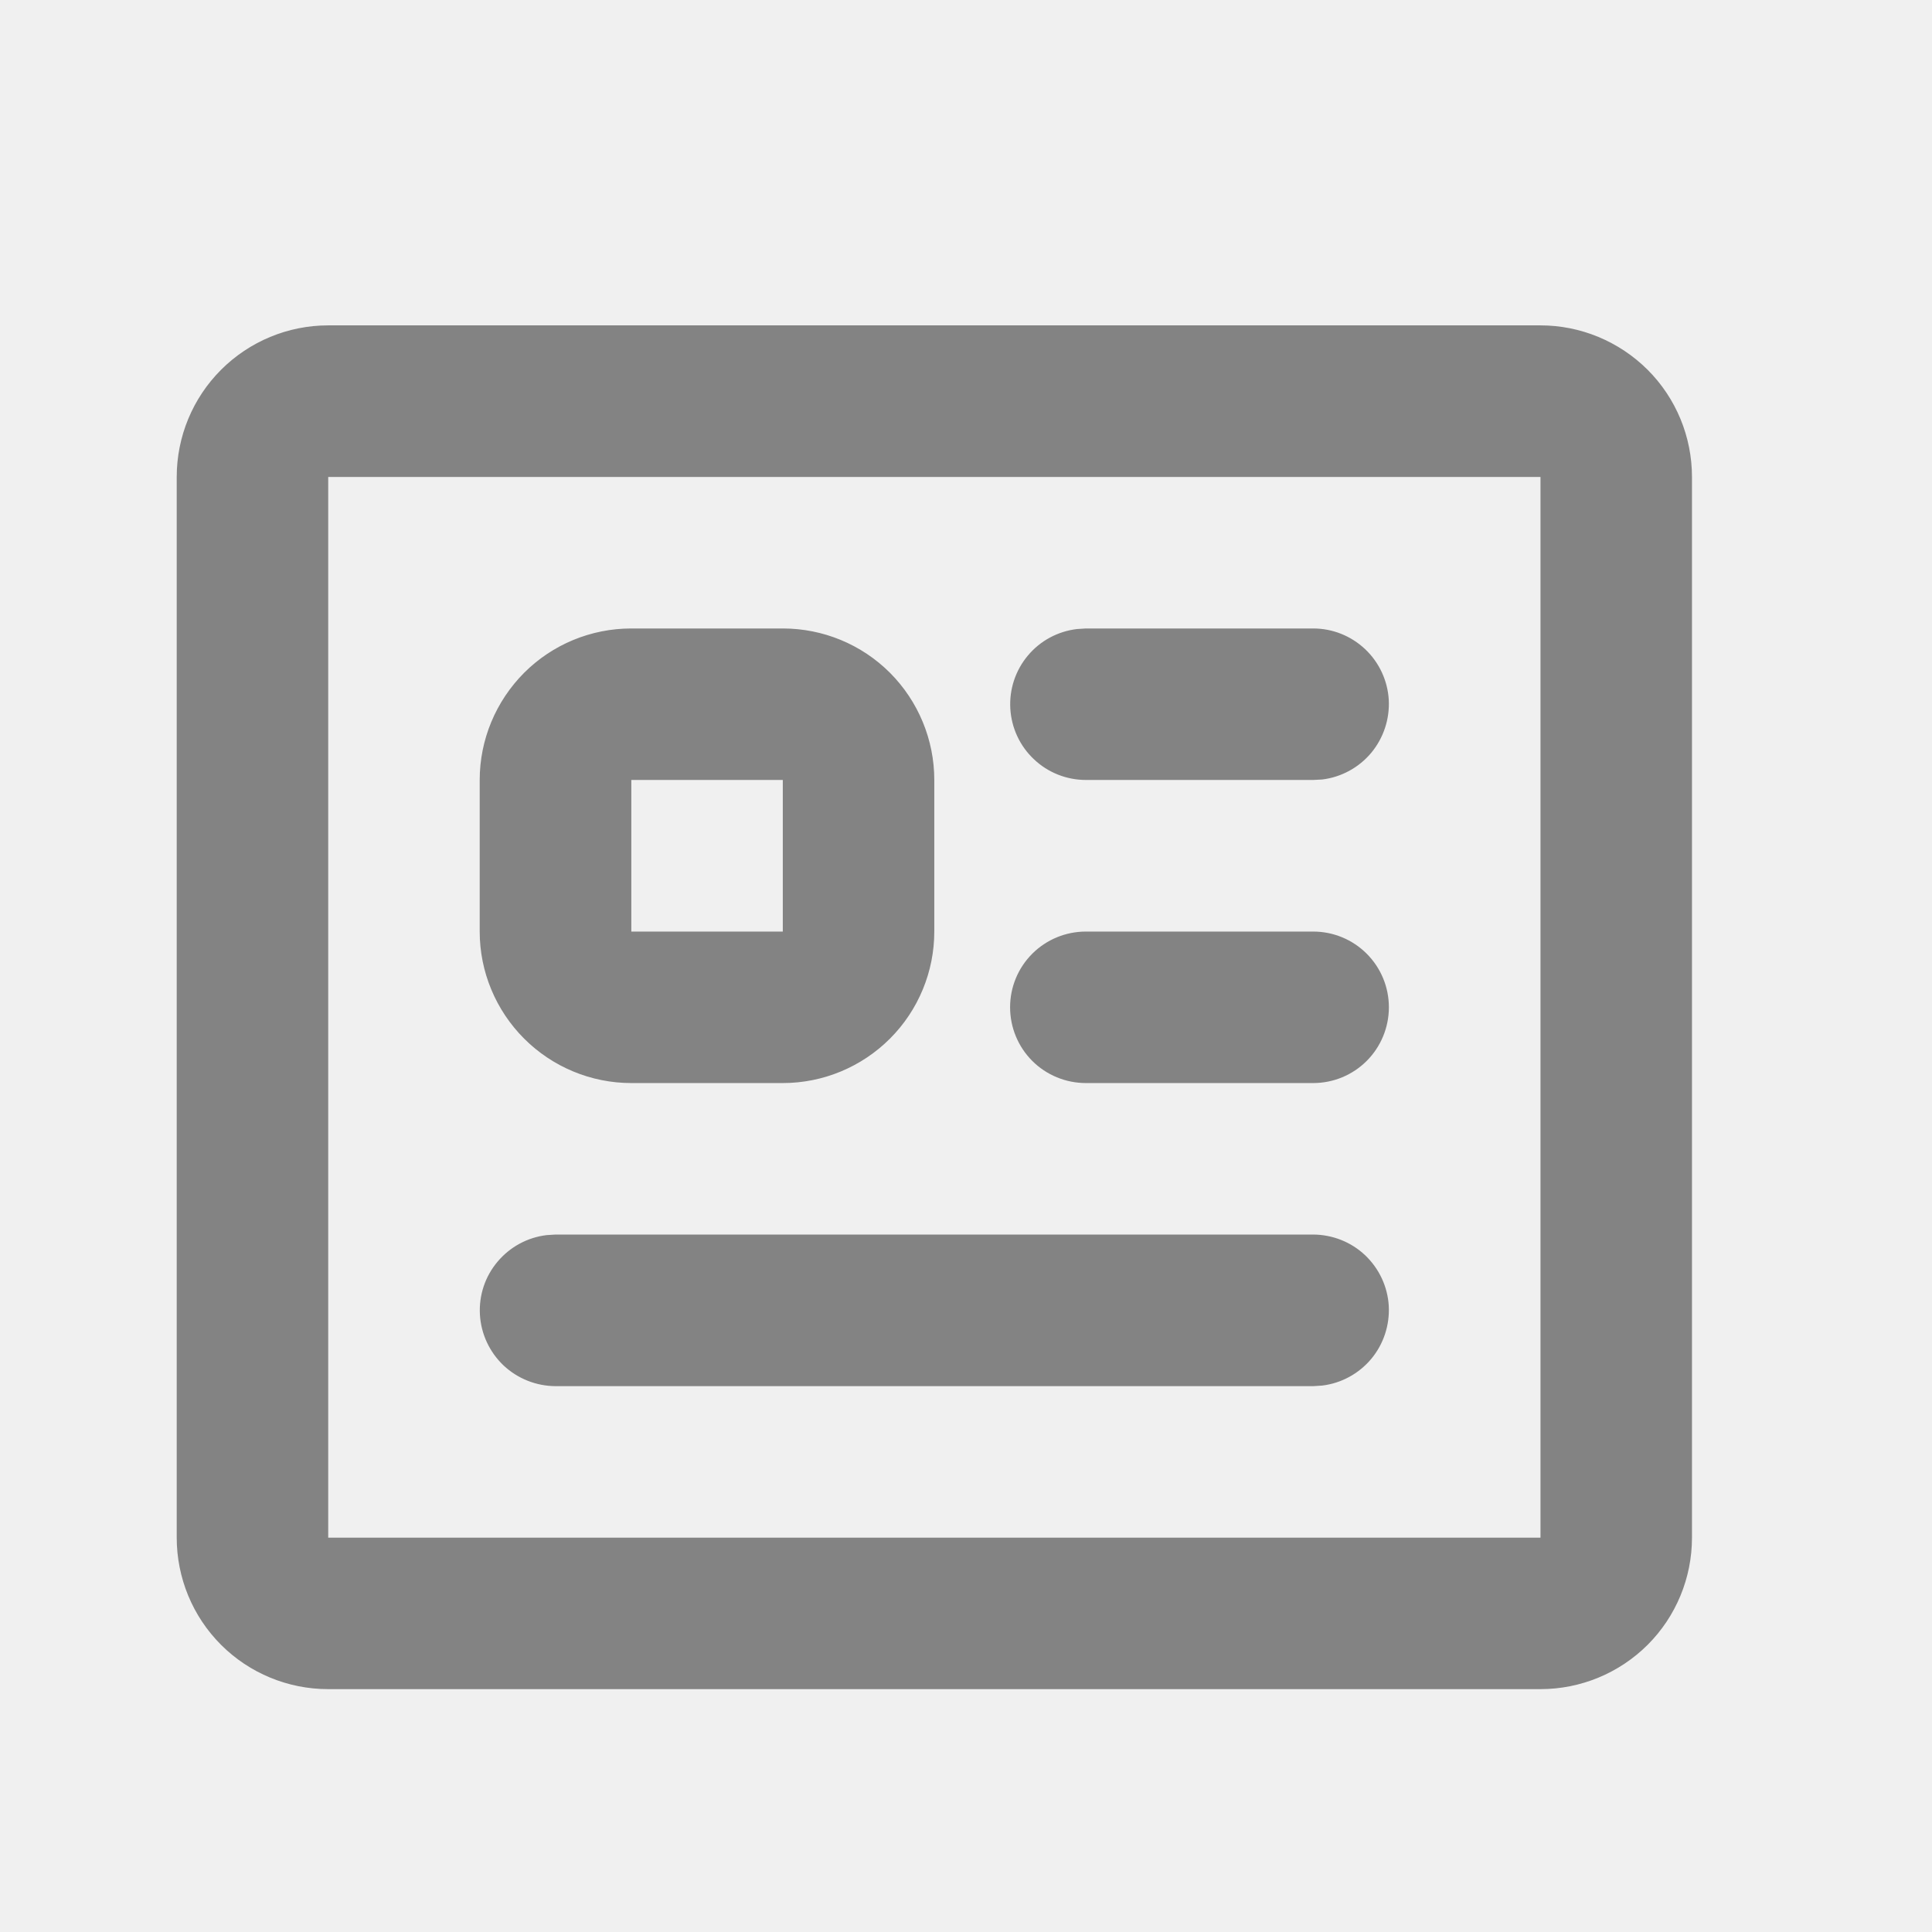
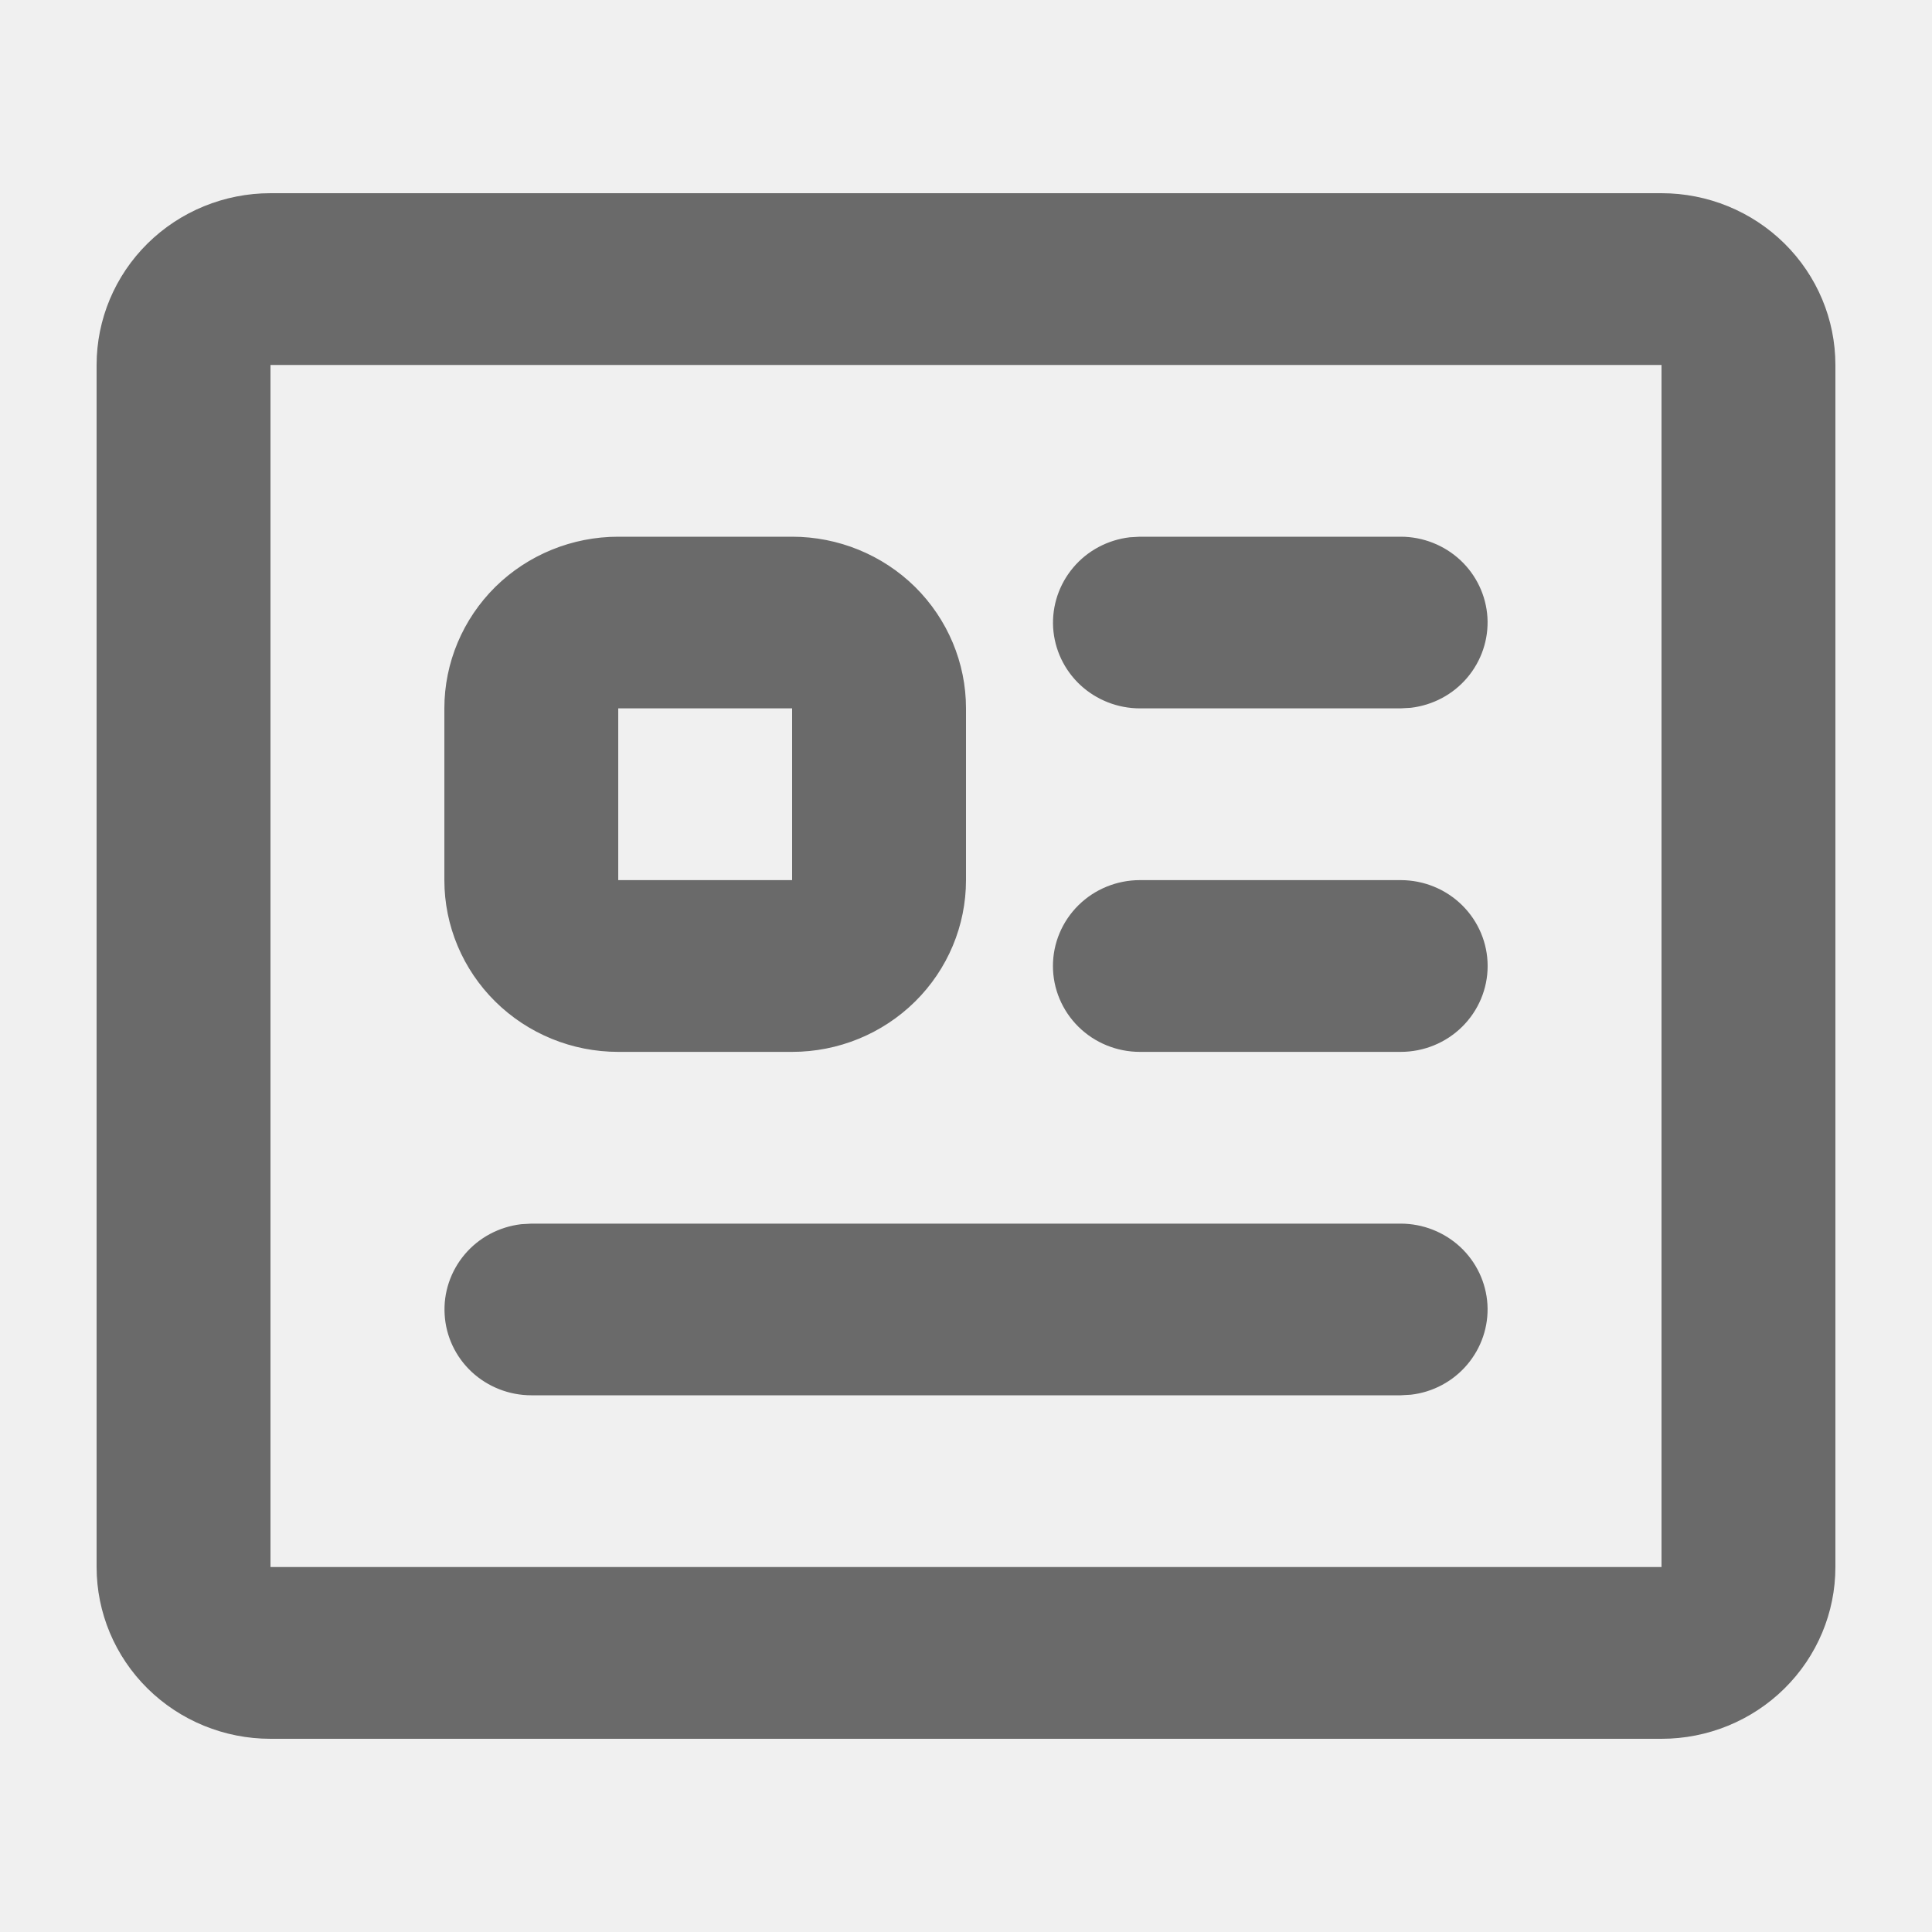
- <svg xmlns="http://www.w3.org/2000/svg" width="17" height="17" viewBox="0 0 17 17" fill="none">
-   <g clip-path="url(#clip0_2059_47550)">
-     <path fill-rule="evenodd" clip-rule="evenodd" d="M13.555 2.863C13.908 2.863 14.247 3.004 14.498 3.254C14.748 3.504 14.888 3.843 14.888 4.197V13.53C14.888 13.884 14.748 14.223 14.498 14.473C14.247 14.723 13.908 14.863 13.555 14.863H2.888C2.534 14.863 2.195 14.723 1.945 14.473C1.695 14.223 1.555 13.884 1.555 13.53V4.197C1.555 3.843 1.695 3.504 1.945 3.254C2.195 3.004 2.534 2.863 2.888 2.863H13.555ZM13.555 4.197H2.888V13.53H13.555V4.197ZM11.555 10.863C11.725 10.864 11.888 10.928 12.012 11.045C12.135 11.162 12.21 11.321 12.22 11.491C12.229 11.661 12.174 11.828 12.065 11.958C11.956 12.088 11.801 12.172 11.633 12.192L11.555 12.197H4.888C4.718 12.196 4.555 12.131 4.431 12.015C4.308 11.898 4.233 11.739 4.223 11.569C4.213 11.399 4.268 11.232 4.378 11.102C4.487 10.972 4.641 10.888 4.81 10.868L4.888 10.863H11.555ZM6.888 5.53C7.242 5.53 7.581 5.67 7.831 5.92C8.081 6.171 8.221 6.51 8.221 6.863V8.197C8.221 8.55 8.081 8.889 7.831 9.139C7.581 9.389 7.242 9.53 6.888 9.53H5.555C5.201 9.53 4.862 9.389 4.612 9.139C4.362 8.889 4.221 8.55 4.221 8.197V6.863C4.221 6.51 4.362 6.171 4.612 5.92C4.862 5.67 5.201 5.53 5.555 5.53H6.888ZM11.555 8.197C11.732 8.197 11.901 8.267 12.026 8.392C12.151 8.517 12.221 8.686 12.221 8.863C12.221 9.04 12.151 9.21 12.026 9.335C11.901 9.46 11.732 9.53 11.555 9.53H9.555C9.378 9.53 9.208 9.46 9.083 9.335C8.958 9.21 8.888 9.04 8.888 8.863C8.888 8.686 8.958 8.517 9.083 8.392C9.208 8.267 9.378 8.197 9.555 8.197H11.555ZM6.888 6.863H5.555V8.197H6.888V6.863ZM11.555 5.53C11.725 5.53 11.888 5.595 12.012 5.712C12.135 5.828 12.21 5.988 12.22 6.158C12.229 6.327 12.174 6.494 12.065 6.625C11.956 6.755 11.801 6.839 11.633 6.859L11.555 6.863H9.555C9.385 6.863 9.221 6.798 9.098 6.681C8.974 6.565 8.9 6.405 8.89 6.236C8.88 6.066 8.935 5.899 9.044 5.769C9.153 5.638 9.308 5.555 9.477 5.535L9.555 5.53H11.555Z" fill="#171717" fill-opacity="0.5" />
+ <svg xmlns="http://www.w3.org/2000/svg" width="20" height="20" viewBox="0 0 20 20" fill="none">
+   <g clip-path="url(#clip0_2609_156838)">
+     <path fill-rule="evenodd" clip-rule="evenodd" d="M17.2 2C17.677 2 18.135 2.187 18.473 2.521C18.81 2.854 19 3.306 19 3.778V16.222C19 16.694 18.81 17.146 18.473 17.479C18.135 17.813 17.677 18 17.2 18H2.8C2.323 18 1.865 17.813 1.527 17.479C1.19 17.146 1 16.694 1 16.222V3.778C1 3.306 1.19 2.854 1.527 2.521C1.865 2.187 2.323 2 2.8 2H17.2ZM17.2 3.778H2.8V16.222H17.2V3.778ZM14.5 12.667C14.729 12.667 14.95 12.754 15.117 12.909C15.284 13.065 15.384 13.277 15.398 13.504C15.411 13.73 15.336 13.952 15.189 14.126C15.042 14.3 14.833 14.412 14.605 14.438L14.5 14.444H5.5C5.271 14.444 5.05 14.357 4.883 14.202C4.716 14.046 4.616 13.834 4.603 13.608C4.589 13.382 4.664 13.159 4.811 12.985C4.958 12.811 5.167 12.7 5.395 12.673L5.5 12.667H14.5ZM8.2 5.556C8.677 5.556 9.135 5.743 9.473 6.076C9.81 6.41 10 6.862 10 7.333V9.111C10 9.583 9.81 10.035 9.473 10.368C9.135 10.702 8.677 10.889 8.2 10.889H6.4C5.923 10.889 5.465 10.702 5.127 10.368C4.79 10.035 4.6 9.583 4.6 9.111V7.333C4.6 6.862 4.79 6.41 5.127 6.076C5.465 5.743 5.923 5.556 6.4 5.556H8.2ZM14.5 9.111C14.739 9.111 14.968 9.205 15.136 9.371C15.305 9.538 15.4 9.764 15.4 10C15.4 10.236 15.305 10.462 15.136 10.629C14.968 10.795 14.739 10.889 14.5 10.889H11.8C11.561 10.889 11.332 10.795 11.164 10.629C10.995 10.462 10.9 10.236 10.9 10C10.9 9.764 10.995 9.538 11.164 9.371C11.332 9.205 11.561 9.111 11.8 9.111H14.5ZM8.2 7.333H6.4V9.111H8.2V7.333ZM14.5 5.556C14.729 5.556 14.95 5.643 15.117 5.798C15.284 5.954 15.384 6.166 15.398 6.392C15.411 6.619 15.336 6.841 15.189 7.015C15.042 7.189 14.833 7.3 14.605 7.327L14.5 7.333H11.8C11.571 7.333 11.35 7.246 11.183 7.091C11.016 6.935 10.916 6.723 10.902 6.497C10.889 6.27 10.964 6.048 11.111 5.874C11.258 5.7 11.467 5.589 11.695 5.562L11.8 5.556H14.5Z" fill="#121212" fill-opacity="0.6" />
  </g>
  <defs>
-     <clipPath id="clip0_2059_47550">
-       <rect width="16" height="16" fill="white" transform="translate(0.222656 0.863281)" />
+     <clipPath id="clip0_2609_156838">
+       <rect width="20" height="20" fill="white" />
    </clipPath>
  </defs>
</svg>
